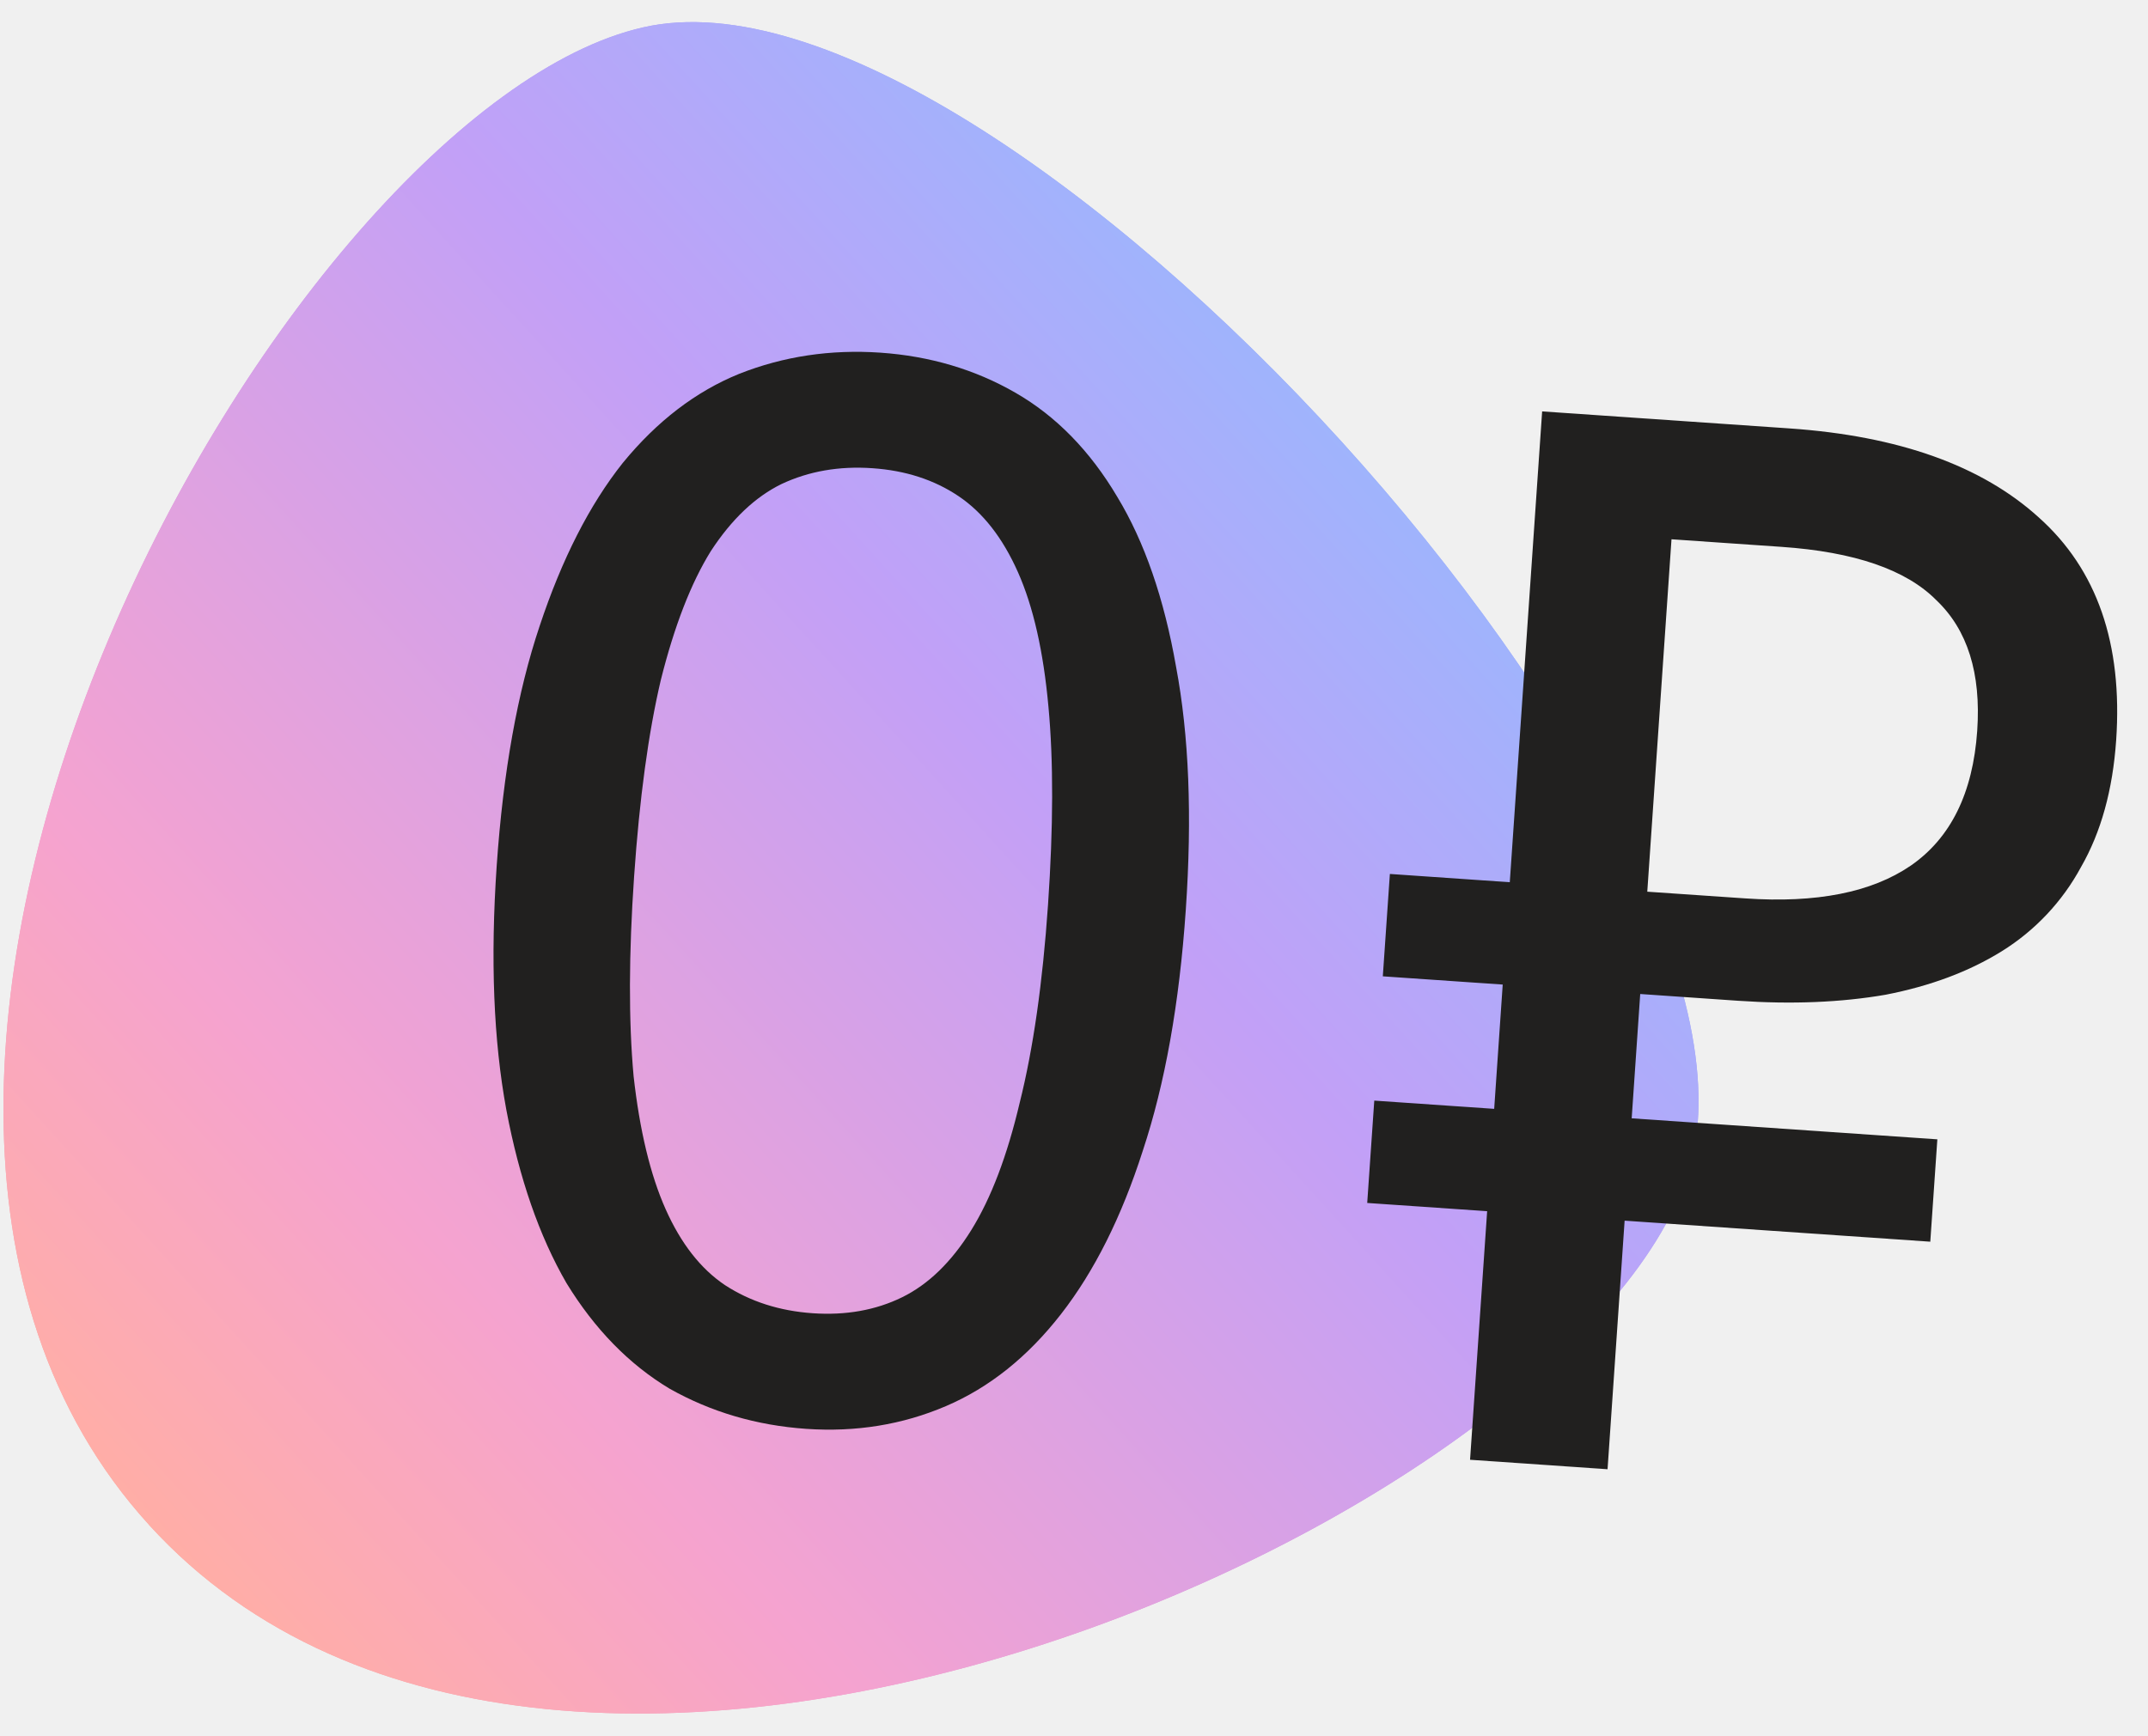
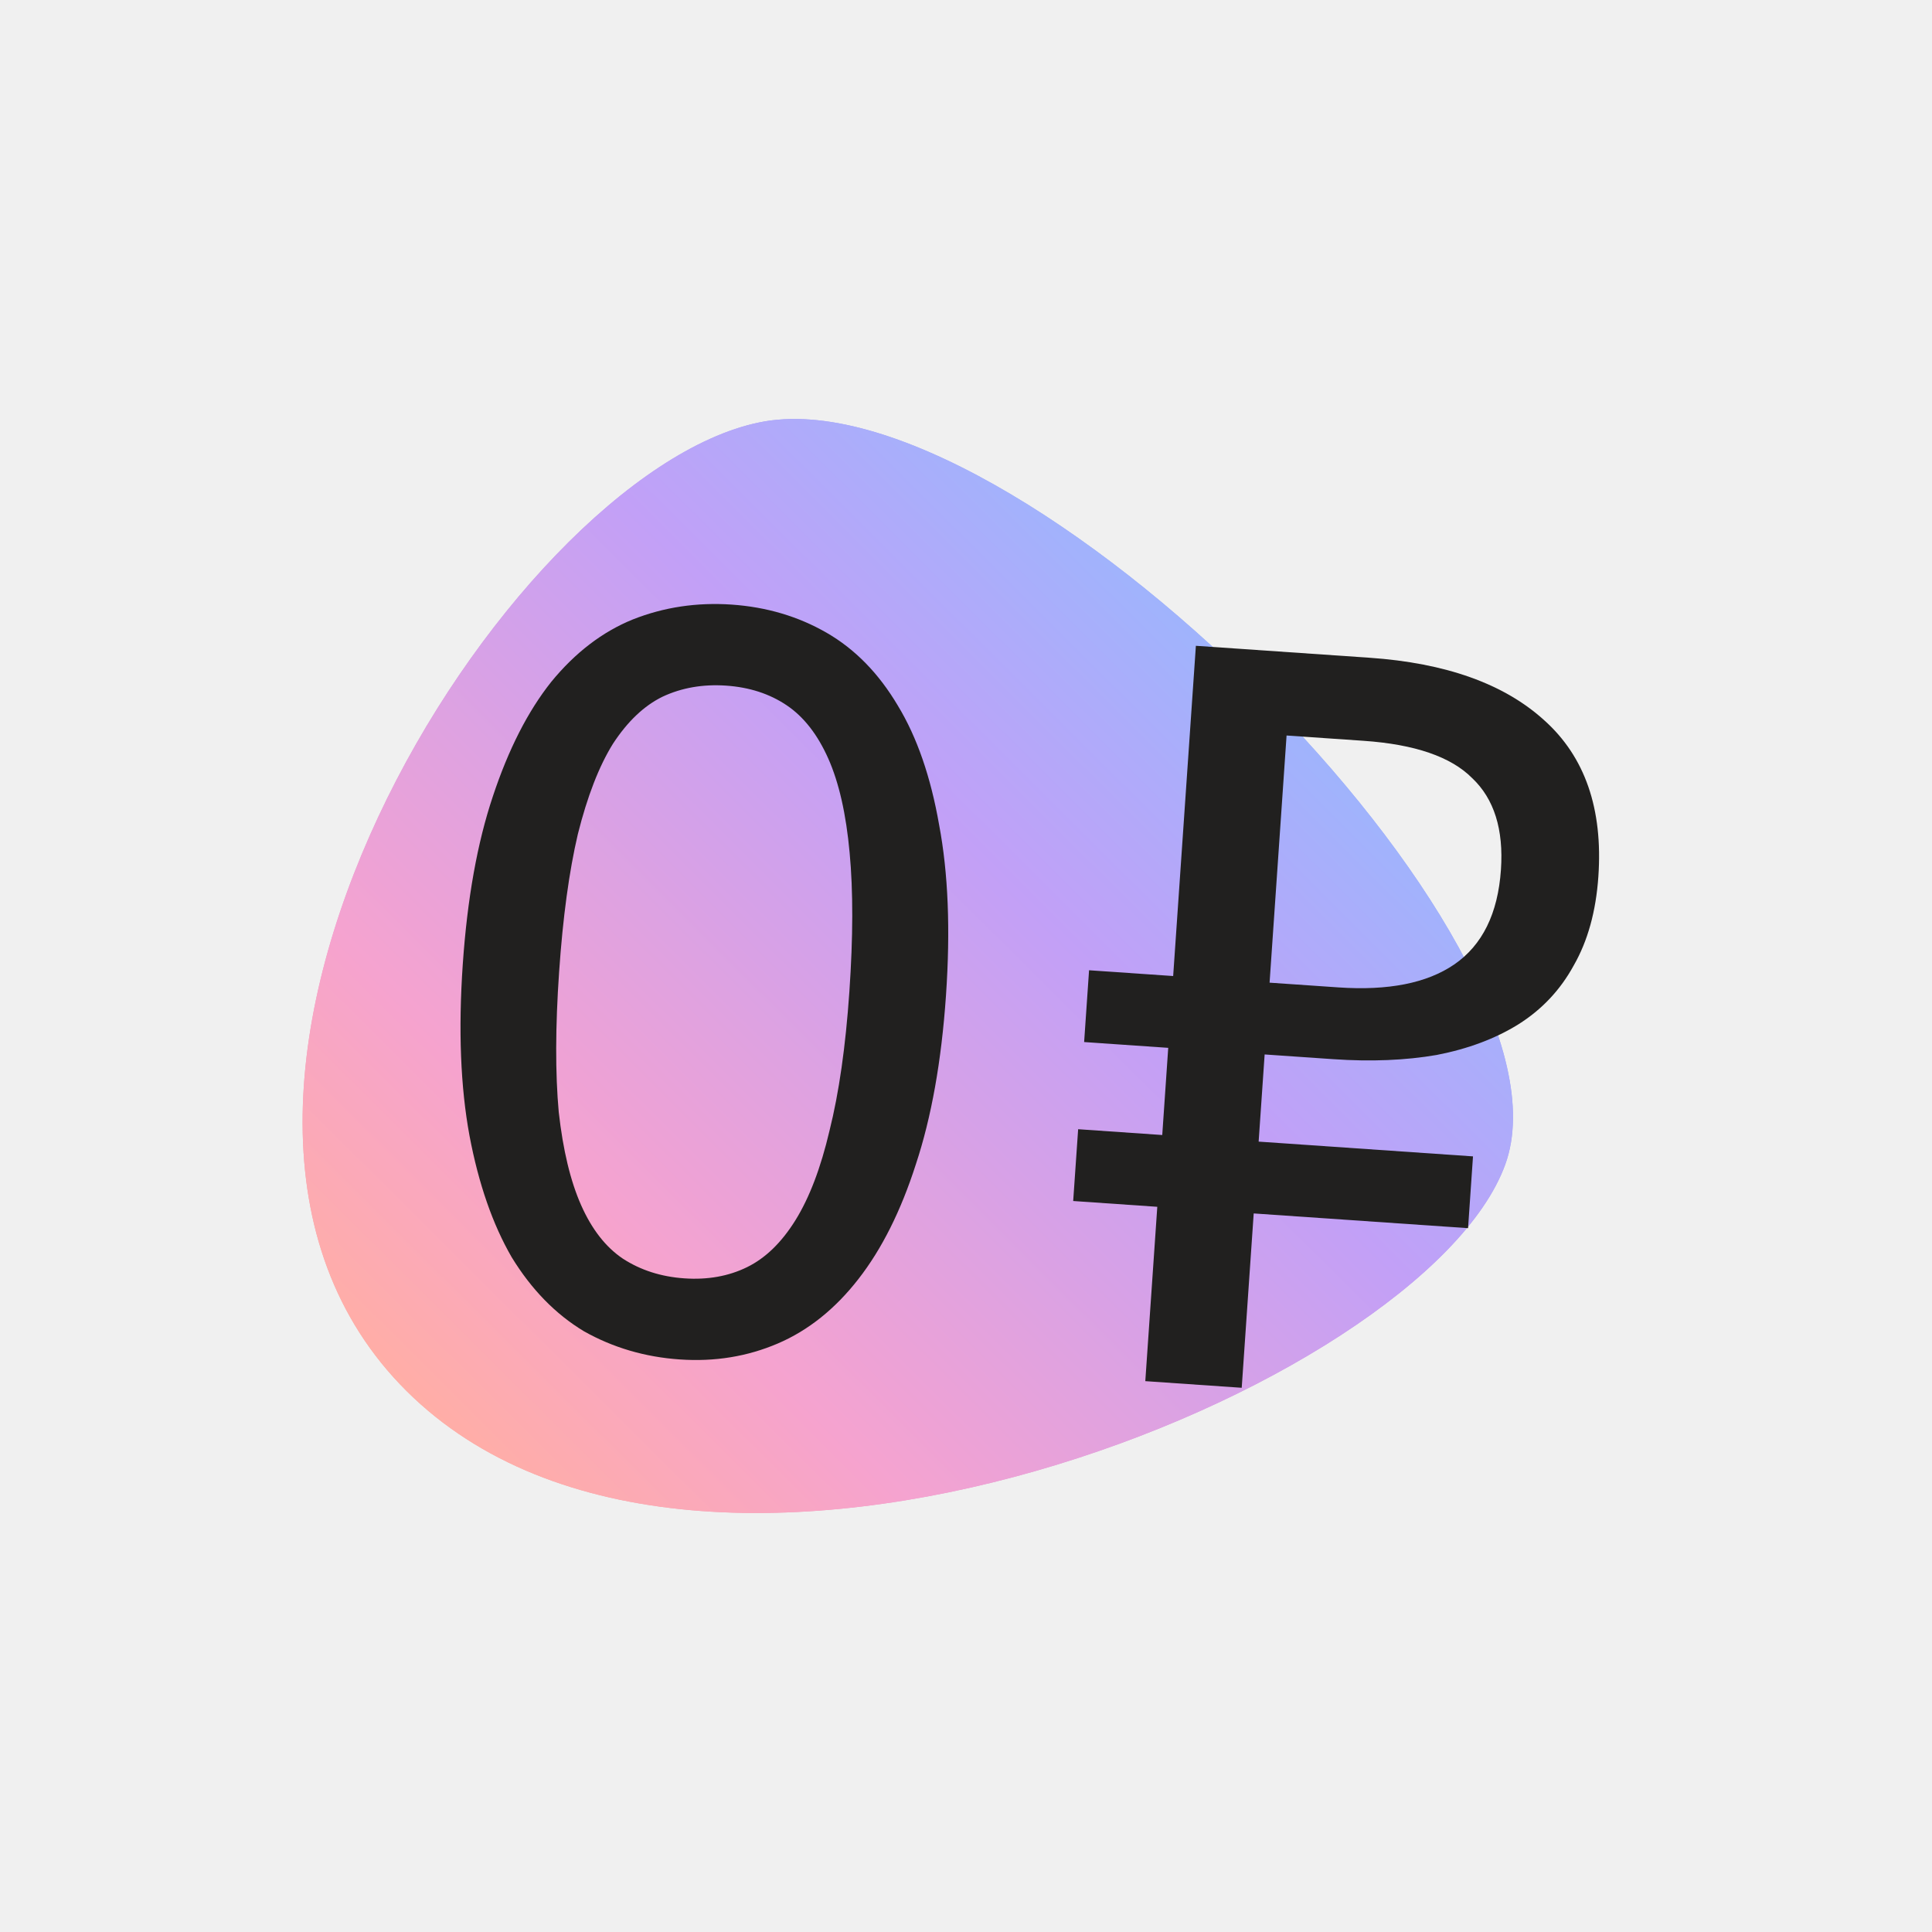
- <svg xmlns="http://www.w3.org/2000/svg" width="73" height="59" fill="none">
-   <path d="M5.065 51.835C-8.858 36.535 9.79 3.668 21.859.93c12.102-2.768 39.354 27.313 35.495 39.008-3.861 11.758-38.338 27.23-52.29 11.898z" fill="url(#a)" />
-   <path d="M5.065 51.835C-8.858 36.535 9.79 3.668 21.859.93c12.102-2.768 39.354 27.313 35.495 39.008-3.861 11.758-38.338 27.23-52.29 11.898z" fill="#fff" fill-opacity=".5" />
-   <path d="M27.4 48.572c-1.69-.117-3.24-.573-4.65-1.369-1.375-.827-2.541-2.022-3.499-3.587-.922-1.594-1.603-3.556-2.042-5.883-.437-2.36-.546-5.131-.328-8.313.22-3.18.705-5.894 1.459-8.14.756-2.278 1.699-4.127 2.829-5.548 1.162-1.418 2.48-2.426 3.953-3.024 1.506-.596 3.104-.835 4.794-.72 1.69.117 3.223.572 4.6 1.366 1.377.794 2.528 1.972 3.453 3.533.927 1.529 1.593 3.456 2 5.781.439 2.328.549 5.082.33 8.263-.218 3.181-.706 5.91-1.462 8.19-.72 2.247-1.647 4.098-2.779 5.551-1.132 1.454-2.435 2.496-3.91 3.127-1.475.631-3.058.889-4.748.773zm.22-3.93c1.127.077 2.138-.103 3.034-.541.896-.438 1.68-1.2 2.355-2.285.674-1.086 1.222-2.53 1.646-4.332.459-1.833.78-4.074.962-6.725.182-2.651.187-4.898.014-6.741-.17-1.876-.516-3.398-1.035-4.566-.519-1.168-1.192-2.03-2.02-2.586-.826-.556-1.803-.873-2.93-.95-1.127-.078-2.155.101-3.084.537-.895.437-1.697 1.198-2.404 2.281-.674 1.086-1.24 2.545-1.699 4.378-.424 1.802-.726 4.029-.909 6.68-.182 2.65-.188 4.914-.017 6.79.206 1.845.568 3.352 1.087 4.52.52 1.167 1.192 2.03 2.02 2.585.86.559 1.854.877 2.98.955zM51.31 29.99l1.1-16.005 8.4.578c3.712.255 6.54 1.265 8.482 3.03 1.976 1.767 2.851 4.291 2.626 7.572-.117 1.69-.515 3.127-1.196 4.312a7.646 7.646 0 0 1-2.694 2.861c-1.112.69-2.428 1.182-3.947 1.477-1.516.262-3.185.33-5.008.205l-3.33-.23-.29 4.226 10.388.714-.24 3.48-10.388-.715-.58 8.45-4.673-.322.581-8.45-4.076-.28.24-3.479 4.075.28.29-4.225-4.075-.28.24-3.48 4.075.281zm5.496-11.658-.823 11.98 3.33.228c2.419.167 4.292-.204 5.62-1.111 1.362-.939 2.117-2.468 2.263-4.59.134-1.954-.33-3.434-1.393-4.44-1.027-1.036-2.784-1.64-5.269-1.81l-3.728-.257z" fill="#21201F" />
+ <svg xmlns="http://www.w3.org/2000/svg" width="83" height="83" viewBox="0 0 83 83" fill="none">
+   <path d="M17.465 59.757C4.898 47.251 21.731 20.385 32.625 18.146C43.549 15.883 68.148 40.472 64.665 50.032C61.179 59.642 30.059 72.29 17.465 59.757Z" fill="url(#paint0_linear_1_507)" />
+   <path d="M17.465 59.757C4.898 47.251 21.731 20.385 32.625 18.146C43.549 15.883 68.148 40.472 64.665 50.032C61.179 59.642 30.059 72.29 17.465 59.757Z" fill="white" fill-opacity="0.5" />
+   <path d="M29.206 58.403C27.707 58.3 26.333 57.895 25.083 57.19C23.865 56.457 22.831 55.397 21.982 54.01C21.164 52.597 20.561 50.858 20.171 48.795C19.784 46.703 19.687 44.246 19.881 41.426C20.075 38.607 20.506 36.202 21.174 34.211C21.844 32.191 22.68 30.552 23.682 29.293C24.712 28.035 25.881 27.142 27.186 26.612C28.521 26.084 29.937 25.871 31.435 25.974C32.933 26.078 34.293 26.481 35.513 27.184C36.734 27.888 37.754 28.932 38.574 30.317C39.396 31.672 39.986 33.38 40.346 35.441C40.736 37.504 40.834 39.946 40.64 42.765C40.446 45.585 40.014 48.005 39.344 50.025C38.705 52.017 37.884 53.658 36.88 54.946C35.877 56.235 34.721 57.159 33.414 57.718C32.106 58.278 30.704 58.506 29.206 58.403ZM29.401 54.919C30.399 54.988 31.296 54.828 32.09 54.44C32.884 54.052 33.58 53.377 34.177 52.414C34.774 51.452 35.261 50.172 35.636 48.575C36.043 46.95 36.327 44.963 36.489 42.613C36.651 40.263 36.655 38.271 36.501 36.637C36.35 34.974 36.044 33.625 35.584 32.59C35.124 31.555 34.528 30.791 33.794 30.298C33.061 29.805 32.195 29.524 31.196 29.455C30.197 29.387 29.286 29.545 28.463 29.931C27.669 30.319 26.959 30.994 26.332 31.954C25.734 32.916 25.232 34.21 24.825 35.834C24.45 37.432 24.181 39.406 24.02 41.755C23.858 44.105 23.853 46.112 24.004 47.775C24.187 49.41 24.508 50.746 24.968 51.781C25.428 52.816 26.025 53.58 26.759 54.073C27.521 54.568 28.402 54.85 29.401 54.919Z" fill="#21201F" />
+   <path d="M50.4 41.931L51.376 27.744L58.822 28.256C62.112 28.482 64.618 29.378 66.34 30.942C68.091 32.509 68.867 34.746 68.667 37.654C68.564 39.152 68.211 40.426 67.608 41.477C67.034 42.529 66.237 43.375 65.22 44.013C64.233 44.624 63.067 45.06 61.721 45.322C60.377 45.554 58.897 45.614 57.282 45.503L54.33 45.3L54.072 49.045L63.281 49.679L63.069 52.763L53.86 52.13L53.345 59.62L49.203 59.335L49.718 51.845L46.105 51.596L46.318 48.512L49.931 48.761L50.188 45.016L46.575 44.767L46.787 41.683L50.4 41.931ZM55.272 31.598L54.542 42.216L57.494 42.419C59.638 42.567 61.299 42.238 62.475 41.434C63.684 40.602 64.352 39.246 64.481 37.366C64.601 35.633 64.189 34.321 63.247 33.43C62.336 32.511 60.779 31.976 58.576 31.825L55.272 31.598Z" fill="#21201F" />
  <defs>
-     <linearGradient id="a" x1="5.079" y1="51.851" x2="45.581" y2="14.997" gradientUnits="userSpaceOnUse">
+     <linearGradient id="paint0_linear_1_507" x1="17.478" y1="59.77" x2="50.732" y2="26.356" gradientUnits="userSpaceOnUse">
      <stop stop-color="#FF5C4D" />
-       <stop offset=".25" stop-color="#EB469F" />
-       <stop offset=".72" stop-color="#8341EF" />
+       <stop offset="0.25" stop-color="#EB469F" />
+       <stop offset="0.72" stop-color="#8341EF" />
      <stop offset="1" stop-color="#3F68F9" />
    </linearGradient>
  </defs>
</svg>
